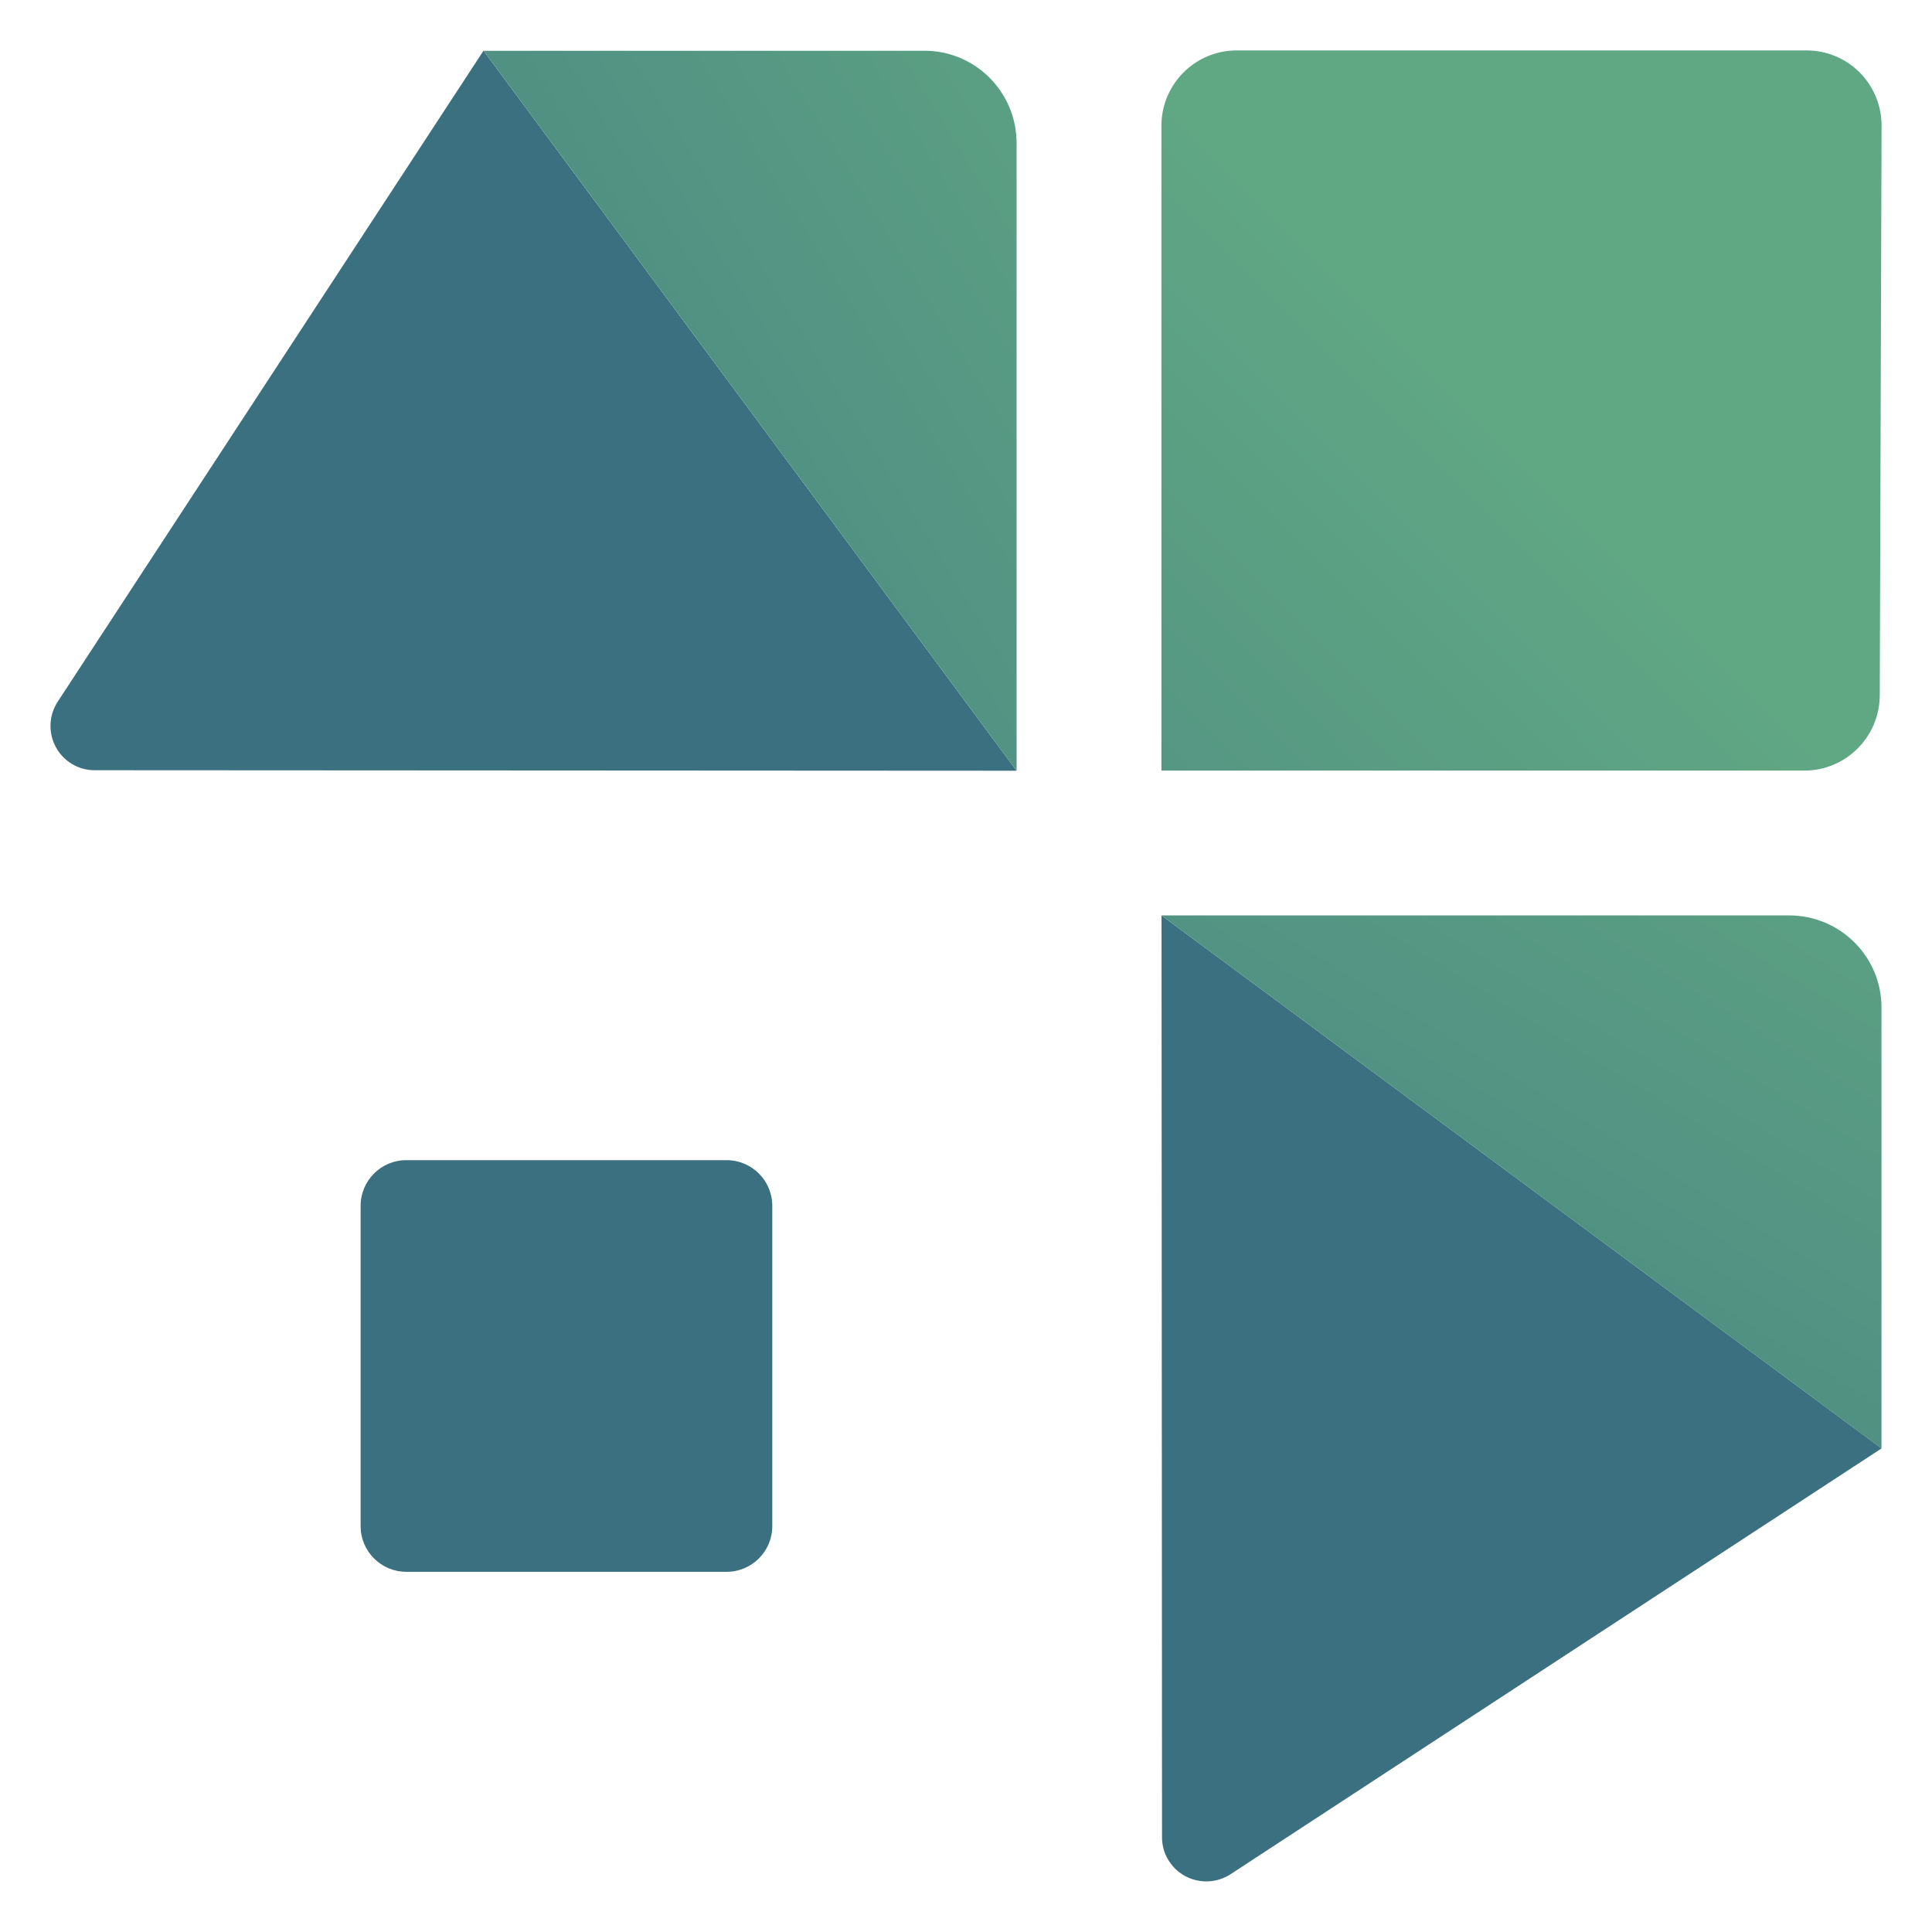
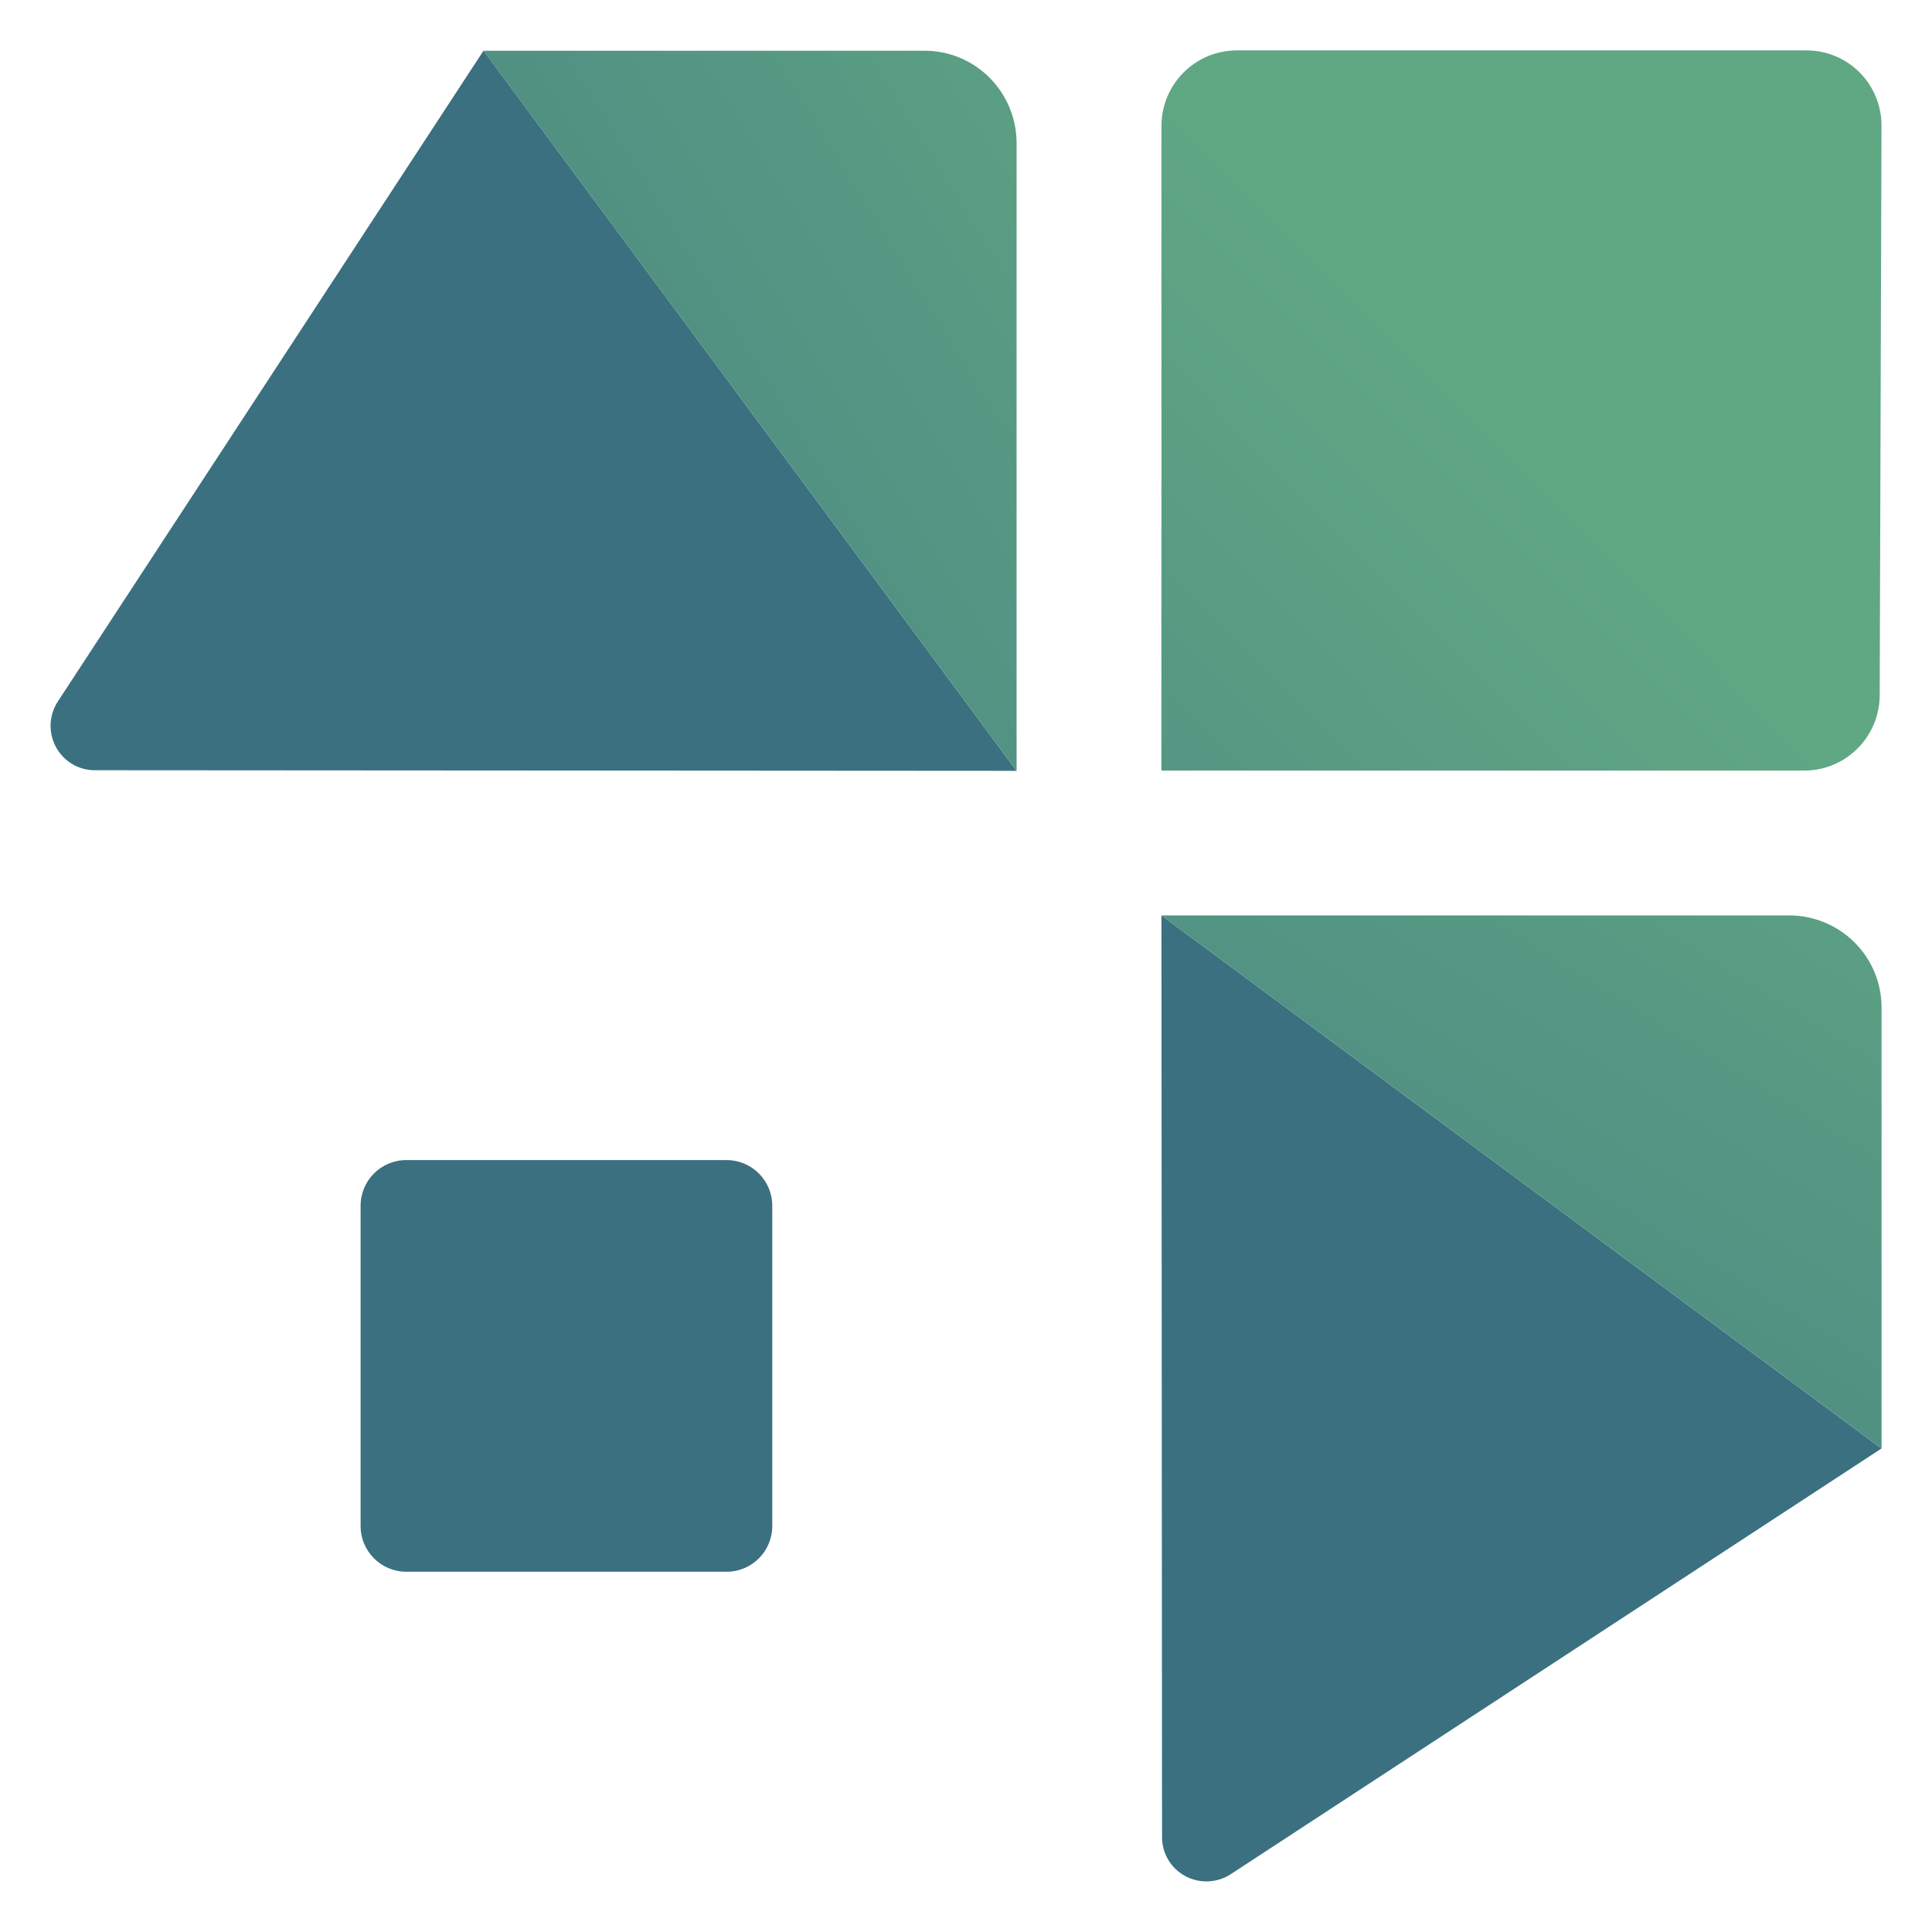
- <svg xmlns="http://www.w3.org/2000/svg" xmlns:xlink="http://www.w3.org/1999/xlink" width="20.837mm" height="20.837mm" viewBox="0 0 20.837 20.837" version="1.1" id="svg1">
-   <defs id="defs1">
-     <linearGradient xlink:href="#linearGradient3595" id="linearGradient2163" gradientUnits="userSpaceOnUse" gradientTransform="matrix(0,-1.174525,1.185314,0,7.780527,41.43275)" x1="13.883" y1="3.069" x2="23.569" y2="12.879" />
-     <linearGradient id="linearGradient3595" x1="27.188" x2="160.875" y1="40.281" y2="173.968" gradientUnits="userSpaceOnUse">
-       <stop offset="0" stop-color="#fff" stop-opacity=".1" id="stop3591" style="stop-color:#3b7080;stop-opacity:1" />
-       <stop offset="1" stop-color="#fff" stop-opacity="0" id="stop3593" style="stop-color:#60a784;stop-opacity:1" />
+ <svg xmlns="http://www.w3.org/2000/svg" xmlns:xlink="http://www.w3.org/1999/xlink" width="78.754" height="78.754" viewBox="0 0 20.837 20.837">
+   <defs>
+     <linearGradient xlink:href="#a" id="c" x1="13.883" x2="23.569" y1="3.069" y2="12.879" gradientTransform="matrix(0 -1.17453 1.18531 0 7.78 41.433)" gradientUnits="userSpaceOnUse" />
+     <linearGradient id="a" x1="27.188" x2="160.875" y1="40.281" y2="173.968" gradientUnits="userSpaceOnUse">
+       <stop offset="0" stop-color="#fff" stop-opacity=".1" style="stop-color:#3b7080;stop-opacity:1" />
+       <stop offset="1" stop-color="#fff" stop-opacity="0" style="stop-color:#60a784;stop-opacity:1" />
    </linearGradient>
-     <linearGradient xlink:href="#linearGradient25416" id="linearGradient9" gradientUnits="userSpaceOnUse" x1="2.969" y1="34.005" x2="26.755" y2="10.008" />
-     <linearGradient id="linearGradient25416" x1="27.188" x2="160.875" y1="40.281" y2="173.968" gradientUnits="userSpaceOnUse">
-       <stop offset="0" stop-color="#fff" stop-opacity=".1" id="stop25412" style="stop-color:#e26d5c;stop-opacity:0.498" />
-       <stop offset="1" stop-color="#fff" stop-opacity="0" id="stop25414" style="stop-color:#e26d5c;stop-opacity:1" />
+     <linearGradient xlink:href="#b" id="f" x1="2.969" x2="26.755" y1="34.005" y2="10.008" gradientUnits="userSpaceOnUse" />
+     <linearGradient id="b" x1="27.188" x2="160.875" y1="40.281" y2="173.968" gradientUnits="userSpaceOnUse">
+       <stop offset="0" stop-color="#fff" stop-opacity=".1" style="stop-color:#e26d5c;stop-opacity:.498" />
+       <stop offset="1" stop-color="#fff" stop-opacity="0" style="stop-color:#e26d5c;stop-opacity:1" />
    </linearGradient>
-     <linearGradient xlink:href="#linearGradient3595" id="linearGradient2165" gradientUnits="userSpaceOnUse" gradientTransform="matrix(1.168241,0,0,0.9099501,-4.506966,2.709308)" x1="13.632" y1="24.636" x2="23.585" y2="12.134" />
-     <linearGradient xlink:href="#linearGradient3595" id="linearGradient1" gradientUnits="userSpaceOnUse" gradientTransform="matrix(1.168241,0,0,0.9099501,-4.506966,2.709308)" x1="13.632" y1="24.636" x2="23.585" y2="12.134" />
-     <linearGradient xlink:href="#linearGradient25416" id="linearGradient2" gradientUnits="userSpaceOnUse" x1="2.969" y1="34.005" x2="26.755" y2="10.008" />
+     <linearGradient xlink:href="#a" id="g" x1="13.632" x2="23.585" y1="24.636" y2="12.134" gradientTransform="matrix(1.16824 0 0 .90995 -4.507 2.71)" gradientUnits="userSpaceOnUse" />
+     <linearGradient xlink:href="#a" id="e" x1="13.632" x2="23.585" y1="24.636" y2="12.134" gradientTransform="matrix(1.16824 0 0 .90995 -4.507 2.71)" gradientUnits="userSpaceOnUse" />
+     <linearGradient xlink:href="#b" id="d" x1="2.969" x2="26.755" y1="34.005" y2="10.008" gradientUnits="userSpaceOnUse" />
  </defs>
-   <g id="layer1" transform="translate(-18.5559,-22.28775)">
-     <g id="g2" transform="translate(5.999946,5.999927)">
-       <g id="g3" transform="translate(6.999904,6.999834)">
-         <path style="color:#000000;display:inline;fill:url(#linearGradient2163);fill-opacity:1;stroke-width:1.386;stroke-dasharray:2.773, 1.386;-inkscape-stroke:none" d="m 19.644,17.152 -9.5e-5,-6.396 a 0.748,0.748 135 0 1 0.748,-0.748 h 5.672 a 0.745,0.745 45.094 0 1 0.745,0.748 l -0.018,5.648 a 0.75,0.75 135.094 0 1 -0.75,0.748 z" id="rect1556-7-4-8-7-9-8" transform="matrix(1.084017,0,0,1.087193,-3.212169,-1.048657)" />
-         <g id="g9" style="display:inline;fill:url(#linearGradient2);fill-opacity:1" transform="matrix(1.087193,0,0,1.081528,-3.274567,-0.7879394)">
-           <path style="color:#000000;fill:#3b7080;stroke-width:1.641;stroke-dasharray:3.281, 1.641;-inkscape-stroke:none" d="m 19.644,18.445 7.142,5.315 -6.456,4.246 a 0.439,0.439 28.317 0 1 -0.68,-0.367 l -0.005,-9.195 z" id="rect1556-3-46-4-78-6" transform="matrix(1.000283,0,0,1,-0.00556257,0)" />
-           <path style="color:#000000;fill:url(#linearGradient1);stroke-width:1.254;stroke-dasharray:2.507, 1.254;-inkscape-stroke:none" d="m 19.644,18.445 h 6.226 a 0.917,0.917 45 0 1 0.917,0.917 l -1.8e-5,4.398 z" id="rect1556-3-2-0-70-4-75" transform="translate(8.5635134e-5)" />
-         </g>
-         <g id="g17" transform="matrix(1.048364,0,0,1.048364,-25.0627,-336.6278)" style="display:inline">
-           <g id="g9-1" style="display:inline;fill:url(#linearGradient9);fill-opacity:1" transform="matrix(0,-1.037037,-1.031634,0,58.69308,358.2593)">
-             <path style="color:#000000;fill:#3b7080;stroke-width:1.641;stroke-dasharray:3.281, 1.641;-inkscape-stroke:none" d="m 19.644,18.445 7.142,5.316 -6.456,4.246 a 0.439,0.439 28.317 0 1 -0.68,-0.367 l -0.005,-9.195 z" id="rect1556-3-46-4-78-6-3" transform="matrix(1.000283,0,0,1,-0.00556257,0)" />
-             <path style="color:#000000;fill:url(#linearGradient2165);stroke-width:1.254;stroke-dasharray:2.507, 1.254;-inkscape-stroke:none" d="m 19.644,18.445 h 6.226 a 0.917,0.917 45 0 1 0.917,0.917 l 1.6e-5,4.398 z" id="rect1556-3-2-0-70-4-75-8" transform="translate(8.5635134e-5)" />
-           </g>
-         </g>
-         <path style="color:#000000;display:inline;fill:#3b7080;stroke-width:0.822;stroke-dasharray:1.644, 0.822;-inkscape-stroke:none" d="m 15.155,335.106 h 3.295 a 0.47,0.47 45 0 1 0.47,0.47 v 3.295 a 0.47,0.47 135 0 1 -0.47,0.47 h -3.295 a 0.47,0.47 45 0 1 -0.47,-0.47 l 0,-3.295 a 0.47,0.47 135 0 1 0.47,-0.47 z" id="rect1556-1-6-4-3-8" transform="matrix(1.048364,0,0,1.048364,-5.94978,-329.5126)" />
-       </g>
+   <path d="M19.644 17.152v-6.396a.75.75 135 0 1 .747-.748h5.672a.745.745 45.094 0 1 .745.748l-.018 5.648a.75.75 135.094 0 1-.75.748z" style="color:#000;display:inline;fill:url(#c);fill-opacity:1;stroke-width:1.386;stroke-dasharray:2.773,1.386;-inkscape-stroke:none" transform="matrix(1.08402 0 0 1.0872 -8.768 -10.337)" />
+   <g style="display:inline;fill:url(#d);fill-opacity:1" transform="matrix(1.0872 0 0 1.08153 -8.83 -10.076)">
+     <path d="m19.644 18.445 7.141 5.316-6.455 4.246a.44.44 28.317 0 1-.68-.367z" style="color:#000;fill:#3b7080;stroke-width:1.641;stroke-dasharray:3.281,1.641;-inkscape-stroke:none" transform="matrix(1.00028 0 0 1 -.006 0)" />
+     <path d="M19.644 18.445h6.226a.917.917 45 0 1 .917.918v4.398z" style="color:#000;fill:url(#e);stroke-width:1.254;stroke-dasharray:2.507,1.254;-inkscape-stroke:none" />
+   </g>
+   <g style="display:inline">
+     <g style="display:inline;fill:url(#f);fill-opacity:1" transform="matrix(0 -1.0872 -1.08153 0 30.913 29.67)">
+       <path d="m19.644 18.445 7.142 5.316-6.456 4.246a.44.44 28.317 0 1-.68-.367z" style="color:#000;fill:#3b7080;stroke-width:1.641;stroke-dasharray:3.281,1.641;-inkscape-stroke:none" transform="matrix(1.00028 0 0 1 -.006 0)" />
+       <path d="M19.644 18.445h6.226a.917.917 45 0 1 .917.918v4.398z" style="color:#000;fill:url(#g);stroke-width:1.254;stroke-dasharray:2.507,1.254;-inkscape-stroke:none" />
    </g>
  </g>
+   <path d="M15.155 335.106h3.295a.47.47 45 0 1 .47.47v3.295a.47.47 135 0 1-.47.47h-3.295a.47.47 45 0 1-.47-.47v-3.295a.47.47 135 0 1 .47-.47" style="color:#000;display:inline;fill:#3b7080;stroke-width:.822;stroke-dasharray:1.644,.822;-inkscape-stroke:none" transform="translate(-11.506 -338.8)scale(1.04836)" />
</svg>
